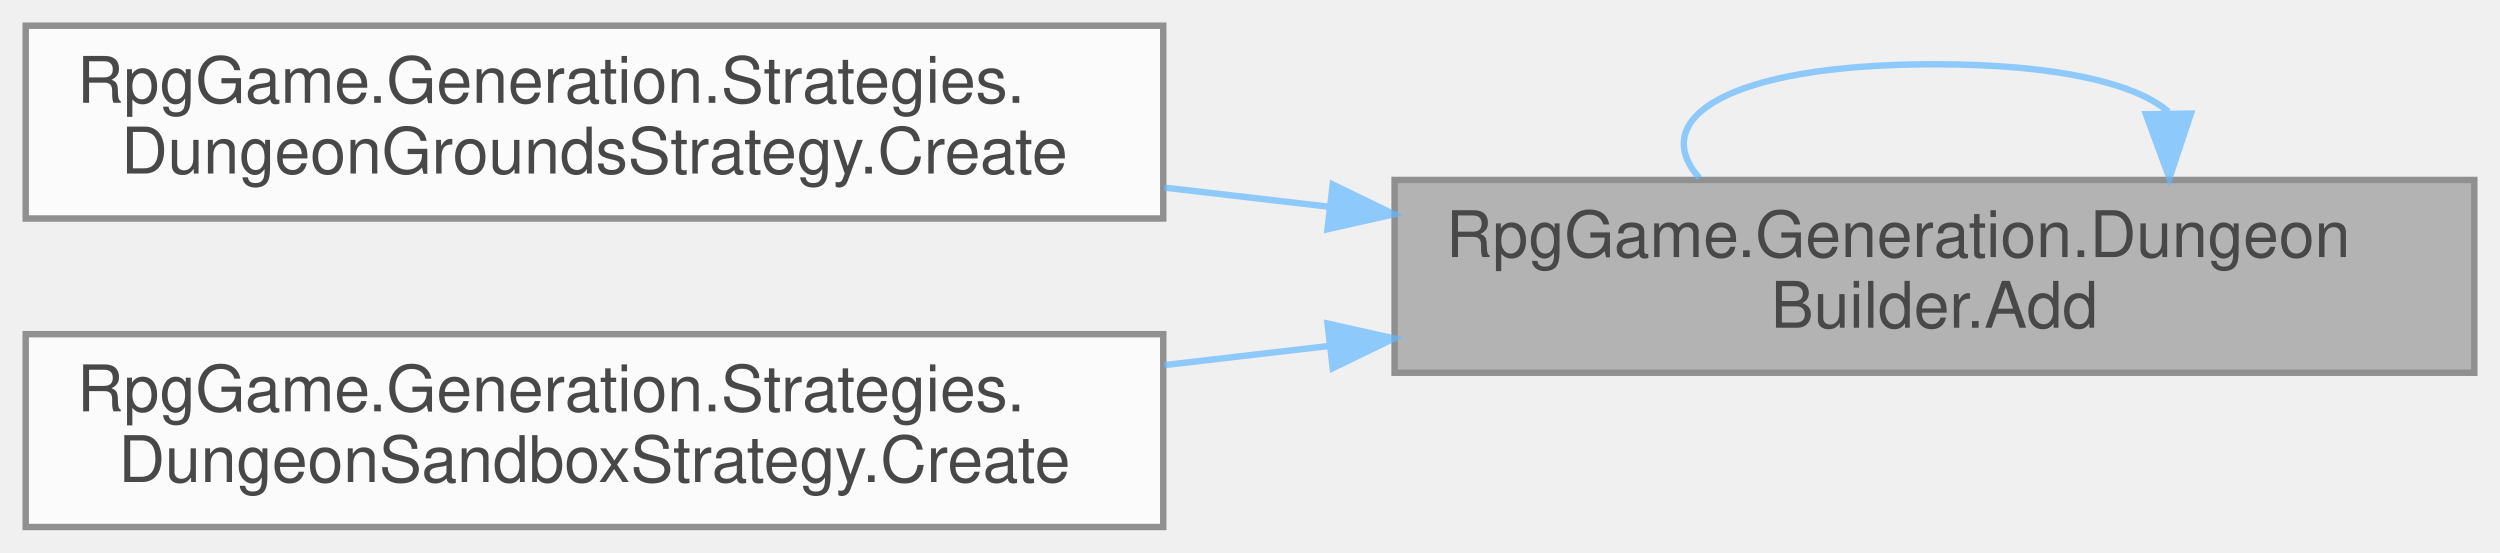
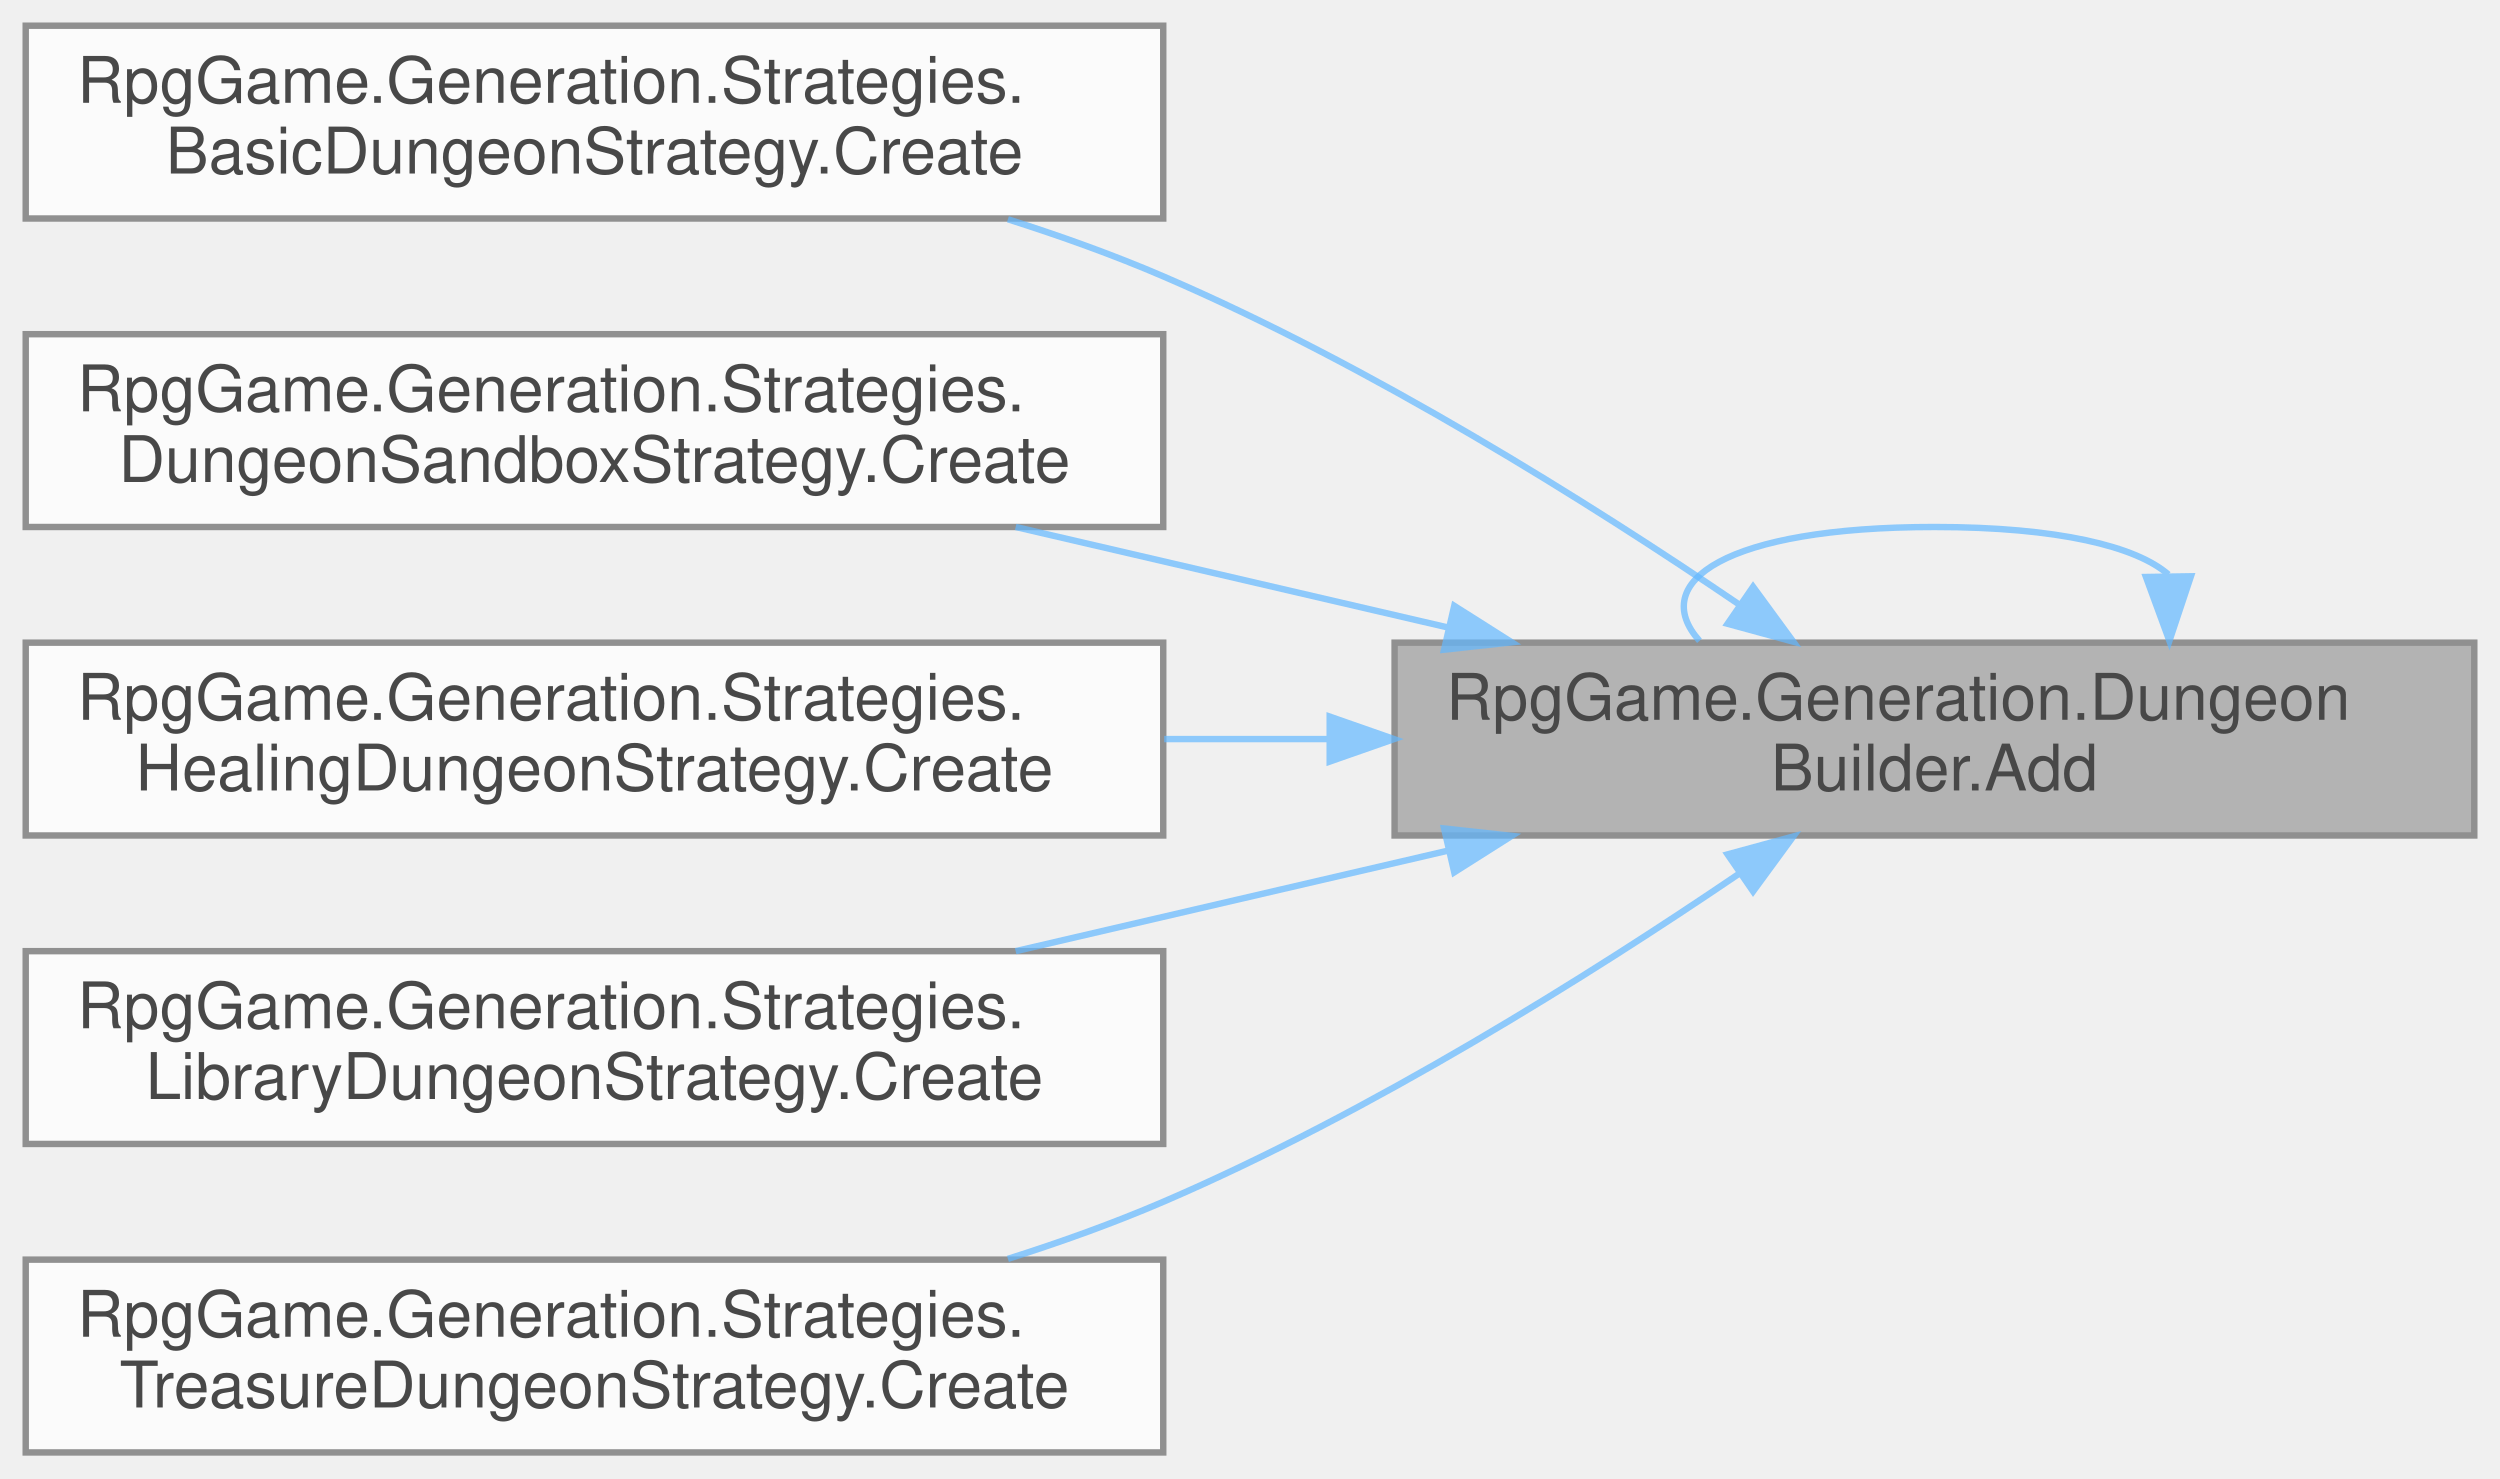
- <svg xmlns="http://www.w3.org/2000/svg" xmlns:xlink="http://www.w3.org/1999/xlink" width="389pt" height="86pt" viewBox="0.00 0.00 389.00 86.00">
+ <svg xmlns="http://www.w3.org/2000/svg" xmlns:xlink="http://www.w3.org/1999/xlink" width="389pt" height="230pt" viewBox="0.00 0.00 389.00 230.00">
  <svg id="main" version="1.1" xml:space="preserve">
    <style type="text/css">
.node, .edge {opacity: 0.7;}
.node.selected, .edge.selected {opacity: 1;}
.edge:hover path { stroke: red; }
.edge:hover polygon { stroke: red; fill: red; }
</style>
    <svg id="graph" class="graph">
-       <g id="graph0" class="graph" transform="scale(1 1) rotate(0) translate(4 82)">
+       <g id="graph0" class="graph" transform="scale(1 1) rotate(0) translate(4 226)">
        <g id="Node000001" class="node">
          <g id="a_Node000001">
            <a xlink:title="Adds a generation procedure to the sequence.">
-               <polygon fill="#999999" stroke="#666666" points="381,-54 213,-54 213,-24 381,-24 381,-54" />
-               <text text-anchor="start" x="221" y="-42" font-family="Helvetica,sans-Serif" font-size="10.00">RpgGame.Generation.Dungeon</text>
-               <text text-anchor="middle" x="297" y="-31" font-family="Helvetica,sans-Serif" font-size="10.00">Builder.Add</text>
+               <polygon fill="#999999" stroke="#666666" points="381,-126 213,-126 213,-96 381,-96 381,-126" />
+               <text text-anchor="start" x="221" y="-114" font-family="Helvetica,sans-Serif" font-size="10.00">RpgGame.Generation.Dungeon</text>
+               <text text-anchor="middle" x="297" y="-103" font-family="Helvetica,sans-Serif" font-size="10.00">Builder.Add</text>
            </a>
          </g>
        </g>
        <g id="edge1_Node000001_Node000001" class="edge">
          <g id="a_edge1_Node000001_Node000001">
            <a xlink:title=" ">
-               <path fill="none" stroke="#63b8ff" d="M333.41,-64.6C328.43,-68.97 316.3,-72 297,-72 264.5,-72 252.31,-63.41 260.44,-54.28" />
-               <polygon fill="#63b8ff" stroke="#63b8ff" points="336.91,-64.33 333.56,-54.28 329.91,-64.22 336.91,-64.33" />
+               <path fill="none" stroke="#63b8ff" d="M333.41,-136.6C328.43,-140.97 316.3,-144 297,-144 264.5,-144 252.31,-135.41 260.44,-126.28" />
+               <polygon fill="#63b8ff" stroke="#63b8ff" points="336.91,-136.33 333.56,-126.28 329.91,-136.22 336.91,-136.33" />
            </a>
          </g>
        </g>
        <g id="Node000002" class="node">
          <g id="a_Node000002">
-             <a xlink:href="classRpgGame_1_1Generation_1_1Strategies_1_1DungeonGroundsStrategy.html#ad7a63b7c9a9ce022c954a55c1cdb1a76" target="_top" xlink:title="Creates and returns a configured dungeon builder with the strategy's procedures.">
-               <polygon fill="white" stroke="#666666" points="177,-78 0,-78 0,-48 177,-48 177,-78" />
-               <text text-anchor="start" x="8" y="-66" font-family="Helvetica,sans-Serif" font-size="10.00">RpgGame.Generation.Strategies.</text>
-               <text text-anchor="middle" x="88.5" y="-55" font-family="Helvetica,sans-Serif" font-size="10.00">DungeonGroundsStrategy.Create</text>
+             <a xlink:href="classRpgGame_1_1Generation_1_1Strategies_1_1BasicDungeonStrategy.html#ac852a6299a64043069e07d7c0420a469" target="_top" xlink:title="Creates and returns a configured dungeon builder for this strategy.">
+               <polygon fill="white" stroke="#666666" points="177,-222 0,-222 0,-192 177,-192 177,-222" />
+               <text text-anchor="start" x="8" y="-210" font-family="Helvetica,sans-Serif" font-size="10.00">RpgGame.Generation.Strategies.</text>
+               <text text-anchor="middle" x="88.5" y="-199" font-family="Helvetica,sans-Serif" font-size="10.00">BasicDungeonStrategy.Create</text>
            </a>
          </g>
        </g>
        <g id="edge2_Node000001_Node000002" class="edge">
          <g id="a_edge2_Node000001_Node000002">
            <a xlink:title=" ">
-               <path fill="none" stroke="#63b8ff" d="M202.9,-49.82C194.33,-50.82 185.67,-51.82 177.15,-52.81" />
-               <polygon fill="#63b8ff" stroke="#63b8ff" points="203.37,-53.29 212.9,-48.66 202.56,-46.34 203.37,-53.29" />
+               <path fill="none" stroke="#63b8ff" d="M266.63,-131.93C243.27,-147.79 209.26,-169.13 177,-183 169.33,-186.3 161.09,-189.26 152.83,-191.88" />
+               <polygon fill="#63b8ff" stroke="#63b8ff" points="268.78,-134.7 275.04,-126.15 264.81,-128.94 268.78,-134.7" />
            </a>
          </g>
        </g>
        <g id="Node000003" class="node">
          <g id="a_Node000003">
            <a xlink:href="classRpgGame_1_1Generation_1_1Strategies_1_1DungeonSandboxStrategy.html#ab760752f5696bb3851159d4b813ef551" target="_top" xlink:title="Creates and returns a configured dungeon builder with the strategy's procedures.">
-               <polygon fill="white" stroke="#666666" points="177,-30 0,-30 0,0 177,0 177,-30" />
-               <text text-anchor="start" x="8" y="-18" font-family="Helvetica,sans-Serif" font-size="10.00">RpgGame.Generation.Strategies.</text>
-               <text text-anchor="middle" x="88.5" y="-7" font-family="Helvetica,sans-Serif" font-size="10.00">DungeonSandboxStrategy.Create</text>
+               <polygon fill="white" stroke="#666666" points="177,-174 0,-174 0,-144 177,-144 177,-174" />
+               <text text-anchor="start" x="8" y="-162" font-family="Helvetica,sans-Serif" font-size="10.00">RpgGame.Generation.Strategies.</text>
+               <text text-anchor="middle" x="88.5" y="-151" font-family="Helvetica,sans-Serif" font-size="10.00">DungeonSandboxStrategy.Create</text>
            </a>
          </g>
        </g>
        <g id="edge3_Node000001_Node000003" class="edge">
          <g id="a_edge3_Node000001_Node000003">
            <a xlink:title=" ">
-               <path fill="none" stroke="#63b8ff" d="M202.9,-28.18C194.33,-27.18 185.67,-26.18 177.15,-25.19" />
-               <polygon fill="#63b8ff" stroke="#63b8ff" points="202.56,-31.66 212.9,-29.34 203.37,-24.71 202.56,-31.66" />
+               <path fill="none" stroke="#63b8ff" d="M221.26,-128.37C199.25,-133.49 175.36,-139.04 154.04,-144" />
+               <polygon fill="#63b8ff" stroke="#63b8ff" points="222.28,-131.73 231.23,-126.06 220.7,-124.91 222.28,-131.73" />
+             </a>
+           </g>
+         </g>
+         <g id="Node000004" class="node">
+           <g id="a_Node000004">
+             <a xlink:href="classRpgGame_1_1Generation_1_1Strategies_1_1HealingDungeonStrategy.html#aaa663a6ed12fe45f0eaa02ba50c6410c" target="_top" xlink:title="Creates and returns a configured dungeon builder for this strategy.">
+               <polygon fill="white" stroke="#666666" points="177,-126 0,-126 0,-96 177,-96 177,-126" />
+               <text text-anchor="start" x="8" y="-114" font-family="Helvetica,sans-Serif" font-size="10.00">RpgGame.Generation.Strategies.</text>
+               <text text-anchor="middle" x="88.5" y="-103" font-family="Helvetica,sans-Serif" font-size="10.00">HealingDungeonStrategy.Create</text>
+             </a>
+           </g>
+         </g>
+         <g id="edge4_Node000001_Node000004" class="edge">
+           <g id="a_edge4_Node000001_Node000004">
+             <a xlink:title=" ">
+               <path fill="none" stroke="#63b8ff" d="M202.9,-111C194.33,-111 185.67,-111 177.15,-111" />
+               <polygon fill="#63b8ff" stroke="#63b8ff" points="202.9,-114.5 212.9,-111 202.9,-107.5 202.9,-114.5" />
+             </a>
+           </g>
+         </g>
+         <g id="Node000005" class="node">
+           <g id="a_Node000005">
+             <a xlink:href="classRpgGame_1_1Generation_1_1Strategies_1_1LibraryDungeonStrategy.html#aeef2286a281c77f27a08cd83a8e102f9" target="_top" xlink:title="Creates and returns a configured dungeon builder for this strategy.">
+               <polygon fill="white" stroke="#666666" points="177,-78 0,-78 0,-48 177,-48 177,-78" />
+               <text text-anchor="start" x="8" y="-66" font-family="Helvetica,sans-Serif" font-size="10.00">RpgGame.Generation.Strategies.</text>
+               <text text-anchor="middle" x="88.5" y="-55" font-family="Helvetica,sans-Serif" font-size="10.00">LibraryDungeonStrategy.Create</text>
+             </a>
+           </g>
+         </g>
+         <g id="edge5_Node000001_Node000005" class="edge">
+           <g id="a_edge5_Node000001_Node000005">
+             <a xlink:title=" ">
+               <path fill="none" stroke="#63b8ff" d="M221.26,-93.63C199.25,-88.51 175.36,-82.96 154.04,-78" />
+               <polygon fill="#63b8ff" stroke="#63b8ff" points="220.7,-97.09 231.23,-95.94 222.28,-90.27 220.7,-97.09" />
+             </a>
+           </g>
+         </g>
+         <g id="Node000006" class="node">
+           <g id="a_Node000006">
+             <a xlink:href="classRpgGame_1_1Generation_1_1Strategies_1_1TreasureDungeonStrategy.html#a0f495598836fc1241f4d43e6e2e55c7d" target="_top" xlink:title="Creates and returns a configured dungeon builder for this strategy.">
+               <polygon fill="white" stroke="#666666" points="177,-30 0,-30 0,0 177,0 177,-30" />
+               <text text-anchor="start" x="8" y="-18" font-family="Helvetica,sans-Serif" font-size="10.00">RpgGame.Generation.Strategies.</text>
+               <text text-anchor="middle" x="88.5" y="-7" font-family="Helvetica,sans-Serif" font-size="10.00">TreasureDungeonStrategy.Create</text>
+             </a>
+           </g>
+         </g>
+         <g id="edge6_Node000001_Node000006" class="edge">
+           <g id="a_edge6_Node000001_Node000006">
+             <a xlink:title=" ">
+               <path fill="none" stroke="#63b8ff" d="M266.63,-90.07C243.27,-74.21 209.26,-52.87 177,-39 169.33,-35.7 161.09,-32.74 152.83,-30.12" />
+               <polygon fill="#63b8ff" stroke="#63b8ff" points="264.81,-93.06 275.04,-95.85 268.78,-87.3 264.81,-93.06" />
            </a>
          </g>
        </g>
      </g>
    </svg>
  </svg>
  <style type="text/css">

[data-mouse-over-selected='false'] { opacity: 0.7; }
[data-mouse-over-selected='true']  { opacity: 1.0; }

</style>
</svg>
